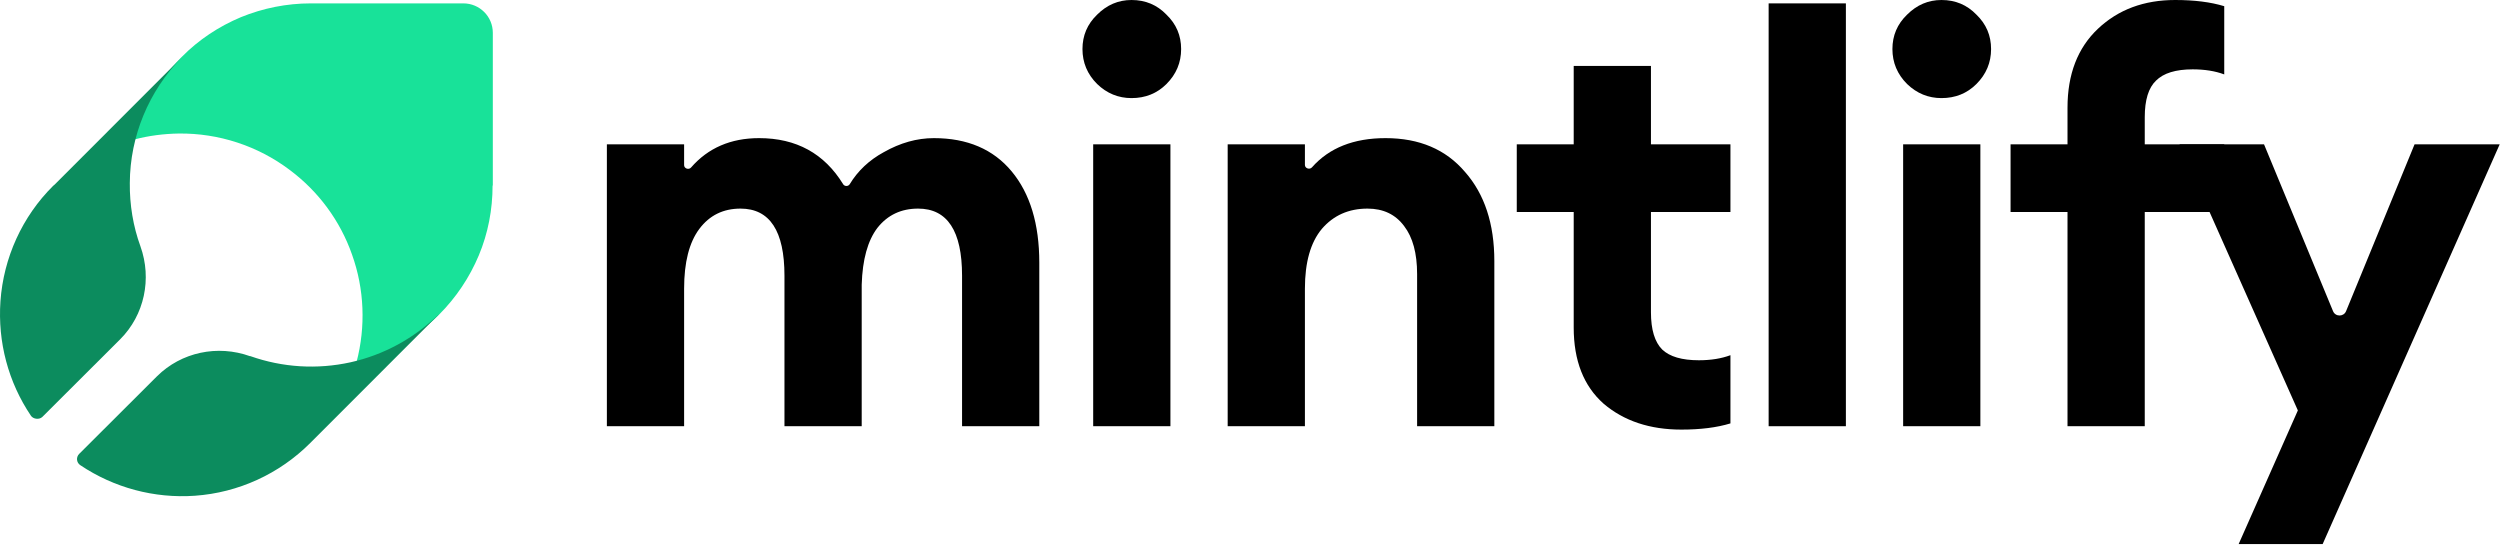
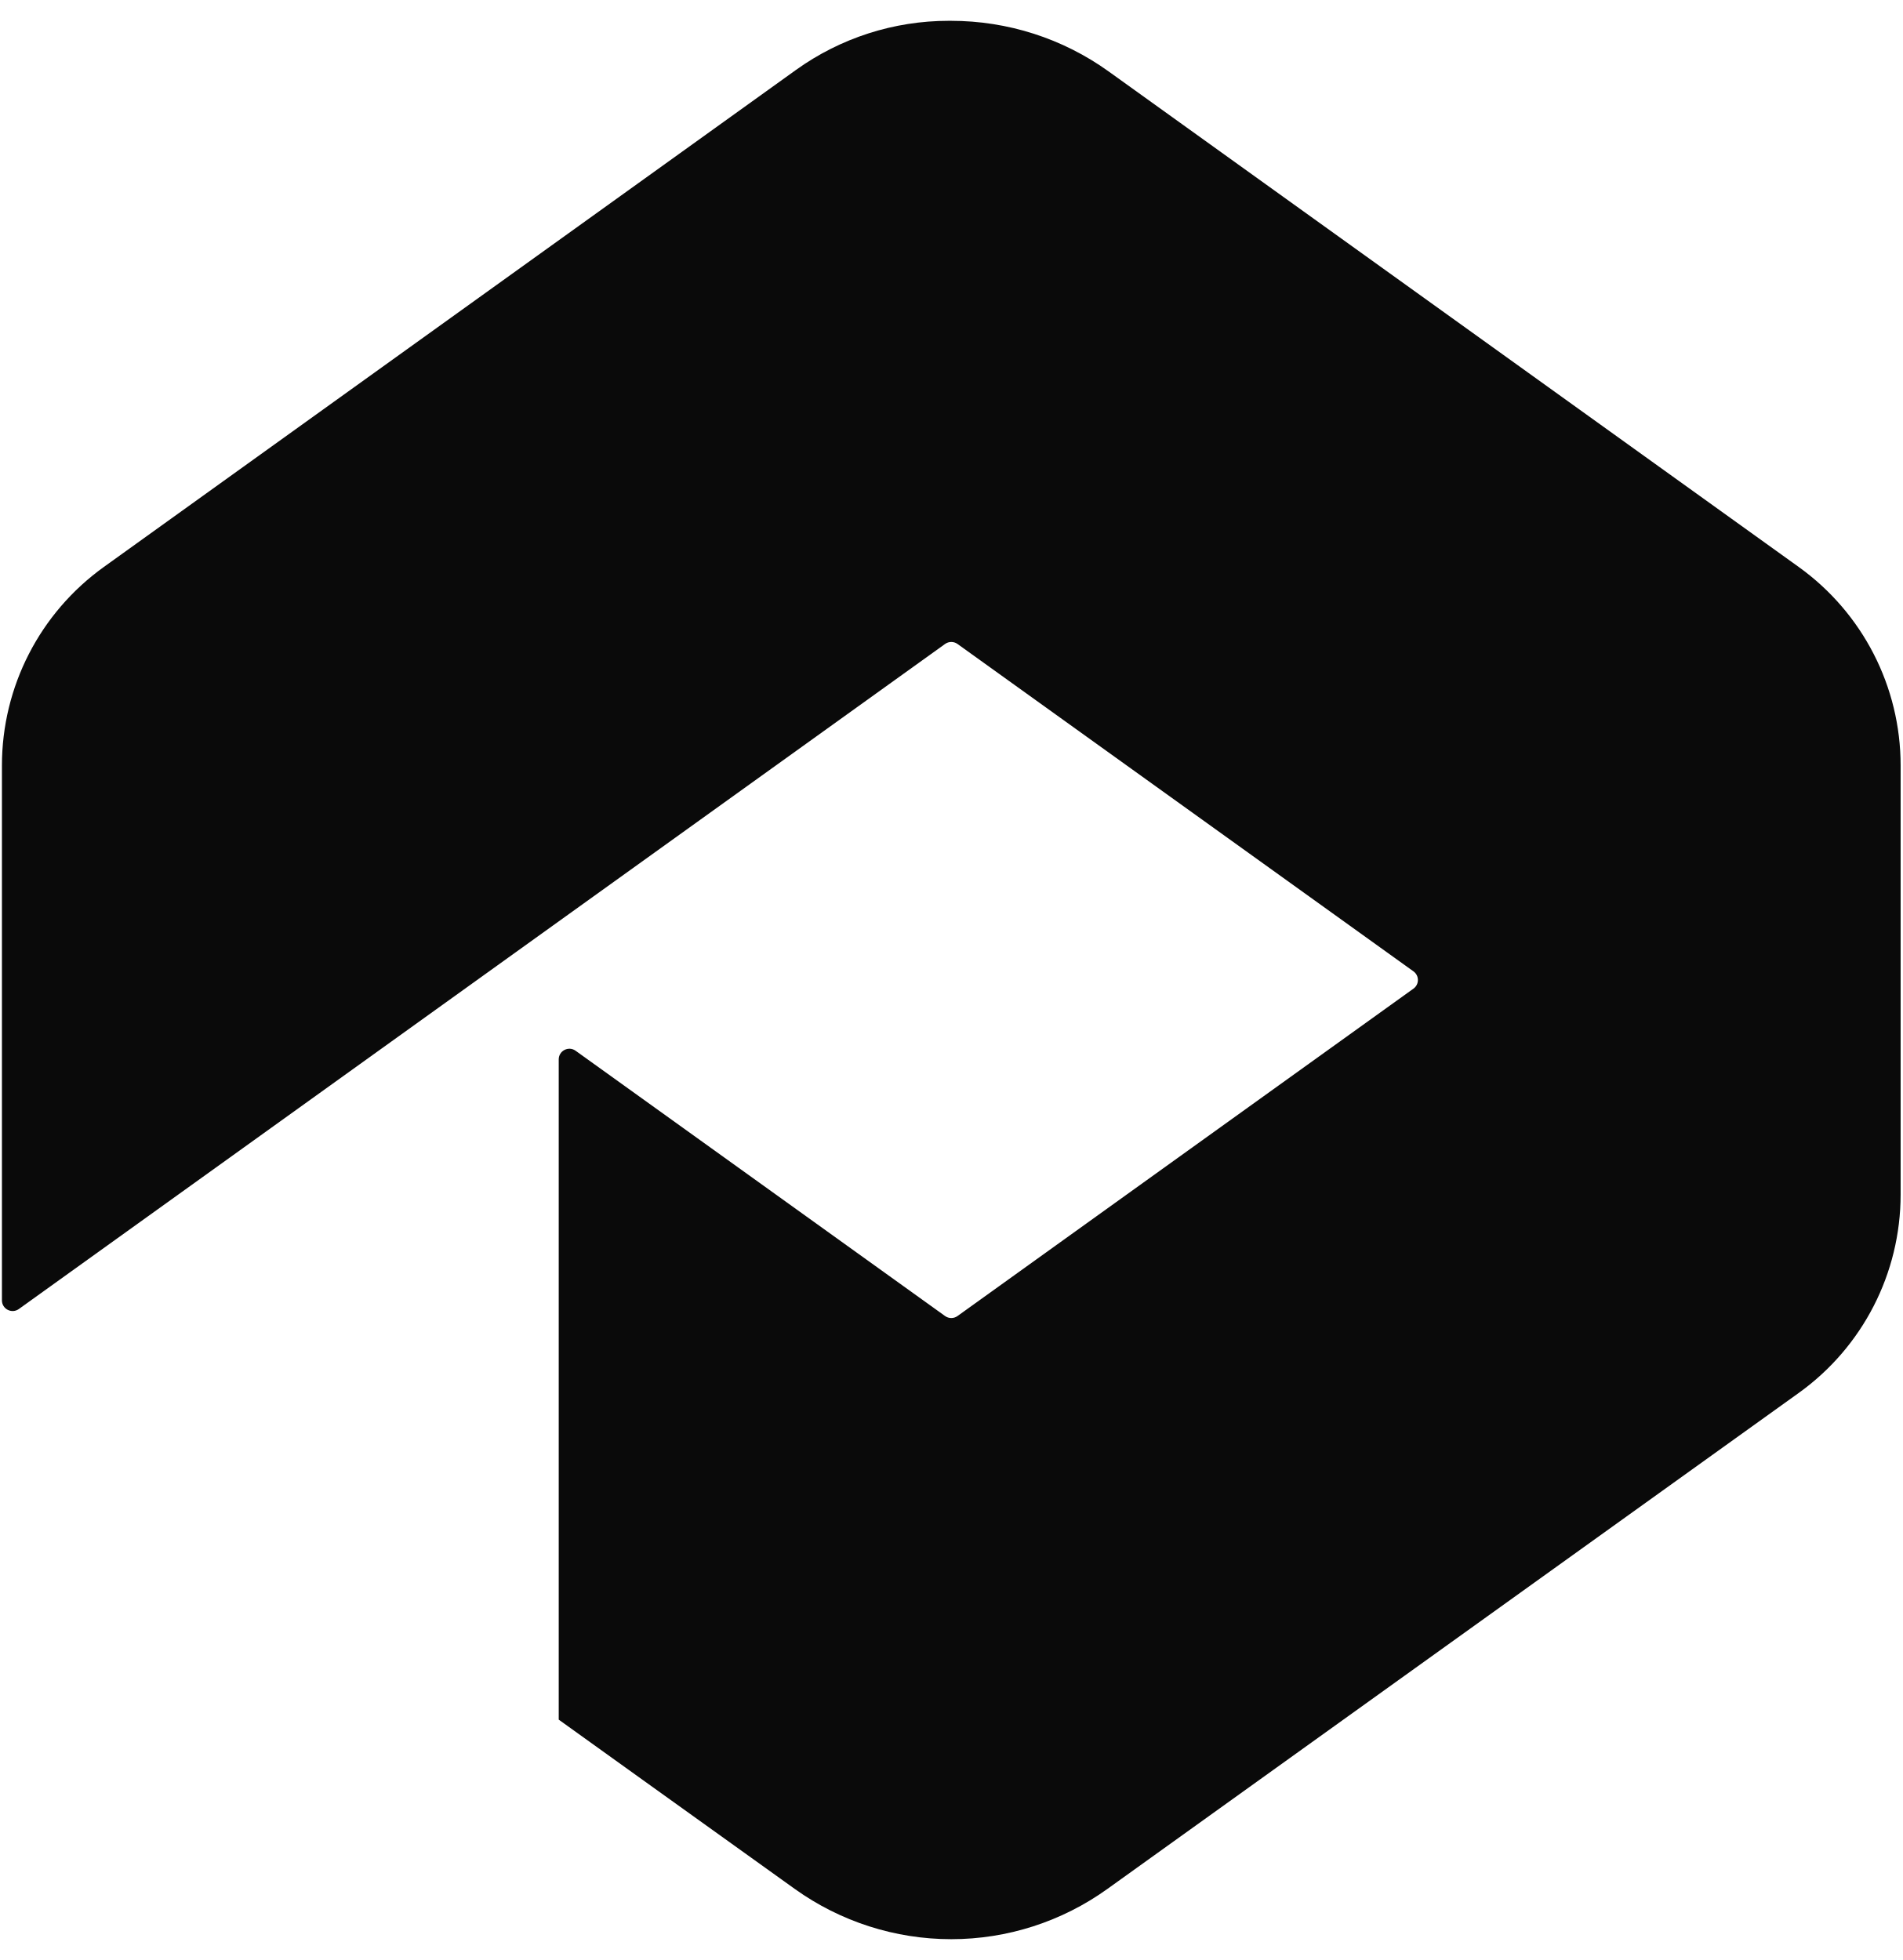
- <svg xmlns="http://www.w3.org/2000/svg" width="1682" height="367" viewBox="0 0 1682 367" fill="none">
-   <path d="M1562.69 366.037H1506.17L1546 276.14L1466.34 97.105H1523.24L1569.66 209.337C1571.28 213.26 1576.84 213.253 1578.45 209.325L1624.52 97.105H1681.79L1562.69 366.037Z" fill="black" />
-   <path d="M1391.02 286.761V142.622H1352.71V97.104H1391.02V72.449C1391.02 49.943 1397.85 32.242 1411.5 19.345C1425.16 6.448 1442.48 0 1463.47 0C1476.37 0 1487.37 1.391 1496.47 4.172V50.069C1490.4 47.793 1483.32 46.656 1475.23 46.656C1463.85 46.656 1455.63 49.184 1450.57 54.242C1445.51 59.046 1442.99 67.265 1442.99 78.897V97.104H1496.47V142.622H1442.99V286.761H1391.02Z" fill="black" />
-   <path d="M1306.22 66.001C1297.37 66.001 1289.66 62.84 1283.08 56.518C1276.51 49.943 1273.22 42.104 1273.22 33C1273.22 23.897 1276.51 16.184 1283.08 9.862C1289.66 3.287 1297.37 0 1306.22 0C1315.58 0 1323.42 3.287 1329.74 9.862C1336.31 16.184 1339.6 23.897 1339.6 33C1339.6 42.104 1336.31 49.943 1329.74 56.518C1323.42 62.84 1315.58 66.001 1306.22 66.001ZM1280.43 286.761V97.104H1332.39V286.761H1280.43Z" fill="black" />
-   <path d="M1189.94 286.761V2.276H1241.91V286.761H1189.94Z" fill="black" />
-   <path d="M1131.24 289.037C1110 289.037 1092.55 283.221 1078.89 271.588C1065.49 259.703 1058.79 242.634 1058.79 220.381V142.622H1020.48V97.104H1058.79V44.38H1110.76V97.104H1164.24V142.622H1110.76V210.14C1110.76 221.772 1113.29 230.117 1118.34 235.174C1123.4 239.979 1131.62 242.381 1143 242.381C1151.09 242.381 1158.17 241.243 1164.24 238.967V284.864C1155.14 287.646 1144.14 289.037 1131.24 289.037Z" fill="black" />
-   <path d="M825.979 286.761V97.104H877.945V110.967C877.945 113.311 881.135 114.347 882.688 112.591C894.273 99.485 910.773 92.932 932.187 92.932C954.946 92.932 972.774 100.518 985.67 115.691C998.82 130.61 1005.39 150.587 1005.39 175.622V286.761H953.429V184.346C953.429 170.438 950.521 159.691 944.704 152.105C938.888 144.265 930.67 140.346 920.049 140.346C907.405 140.346 897.164 144.898 889.325 154.001C881.738 163.105 877.945 176.507 877.945 194.208V286.761H825.979Z" fill="black" />
-   <path d="M761.286 66.001C752.436 66.001 744.723 62.84 738.148 56.518C731.574 49.943 728.286 42.104 728.286 33C728.286 23.897 731.574 16.184 738.148 9.862C744.723 3.287 752.436 0 761.286 0C770.643 0 778.482 3.287 784.804 9.862C791.379 16.184 794.666 23.897 794.666 33C794.666 42.104 791.379 49.943 784.804 56.518C778.482 62.84 770.643 66.001 761.286 66.001ZM735.493 286.761V97.104H787.459V286.761H735.493Z" fill="black" />
-   <path d="M647.273 286.761V185.484C647.273 155.392 637.411 140.346 617.686 140.346C606.307 140.346 597.204 144.645 590.376 153.243C583.801 161.84 580.261 174.61 579.755 191.553V286.761H527.789V185.484C527.789 155.392 517.927 140.346 498.203 140.346C486.571 140.346 477.341 144.898 470.513 154.001C463.685 163.105 460.272 176.507 460.272 194.208V286.761H408.306V97.104H460.272V111.103C460.272 113.435 463.407 114.462 464.939 112.704C476.419 99.522 491.68 92.932 510.72 92.932C535.742 92.932 554.588 103.262 567.259 123.923C568.258 125.553 570.718 125.527 571.712 123.894C577.189 114.891 584.802 107.731 594.548 102.415C605.675 96.093 616.928 92.932 628.307 92.932C650.813 92.932 668.261 100.392 680.652 115.311C693.043 130.231 699.239 150.714 699.239 176.76V286.761H647.273Z" fill="black" />
-   <path d="M331.569 124.833V22.09C331.569 11.065 322.625 2.276 311.764 2.276H209.069C192.938 2.276 176.967 5.472 162.113 11.544C147.26 17.775 133.685 26.724 122.345 38.228L121.546 39.027C106.533 54.207 95.833 73.062 90.402 93.834C100.145 91.277 110.206 89.999 120.268 89.839C147.1 89.52 173.453 98.148 194.855 114.287C214.18 128.668 228.873 148.481 236.859 171.331C245.164 194.5 246.122 219.746 239.893 243.554C260.496 238.122 279.503 227.416 294.675 212.396L295.474 211.597C306.813 200.252 315.917 186.67 322.145 171.81C328.374 156.95 331.409 140.971 331.409 124.833H331.569Z" fill="#18E299" />
-   <path d="M87.337 123.098C87.496 91.579 100.066 61.334 122.182 38.73L36.739 124.212C36.421 124.531 36.102 124.69 35.784 125.008C14.941 145.702 2.371 173.4 0.303 202.69C-1.607 230.07 5.553 257.131 20.828 279.736C22.285 281.892 26.238 282.601 28.466 280.532L80.813 228.319C97.202 211.923 102.293 187.568 94.497 165.759C89.564 152.229 87.178 137.743 87.337 123.098Z" fill="#0C8C5E" />
-   <path d="M294.976 211.605C278.587 227.683 258.062 238.826 235.786 243.761C213.351 248.695 190.121 247.263 168.482 239.622C168.482 239.622 168.323 239.622 168.164 239.622C146.365 231.822 122.022 236.916 105.633 253.153L53.285 305.365C51.057 307.594 51.376 311.255 54.081 313.006C76.674 328.128 103.724 335.451 131.091 333.541C160.368 331.471 187.894 318.896 208.737 298.043L209.533 297.247L294.976 211.764V211.605Z" fill="#0C8C5E" />
+ <svg xmlns="http://www.w3.org/2000/svg" width="66" height="68" viewBox="0 0 66 68" fill="none">
+   <path d="M0.067 45.114V26.557C0.067 23.827 1.383 21.264 3.601 19.671L27.611 2.427C29.155 1.318 31.008 0.722 32.909 0.722H32.985C34.959 0.722 36.868 1.336 38.459 2.479C43.745 6.275 56.252 15.257 62.398 19.671C64.617 21.265 65.932 23.827 65.932 26.557V41.443C65.932 44.172 64.617 46.735 62.397 48.327L38.41 65.538C36.833 66.669 34.941 67.278 33 67.278C31.052 67.278 29.153 66.668 27.57 65.534C24.43 63.286 19.382 59.661 19.382 59.661V36.755C19.382 36.454 19.723 36.279 19.968 36.455L32.784 45.658C32.913 45.751 33.087 45.751 33.216 45.658L49.032 34.3C49.238 34.153 49.238 33.847 49.032 33.7L33.216 22.342C33.087 22.249 32.913 22.249 32.784 22.342L0.654 45.415C0.409 45.591 0.067 45.416 0.067 45.114Z" fill="#0A0A0A" />
</svg>
